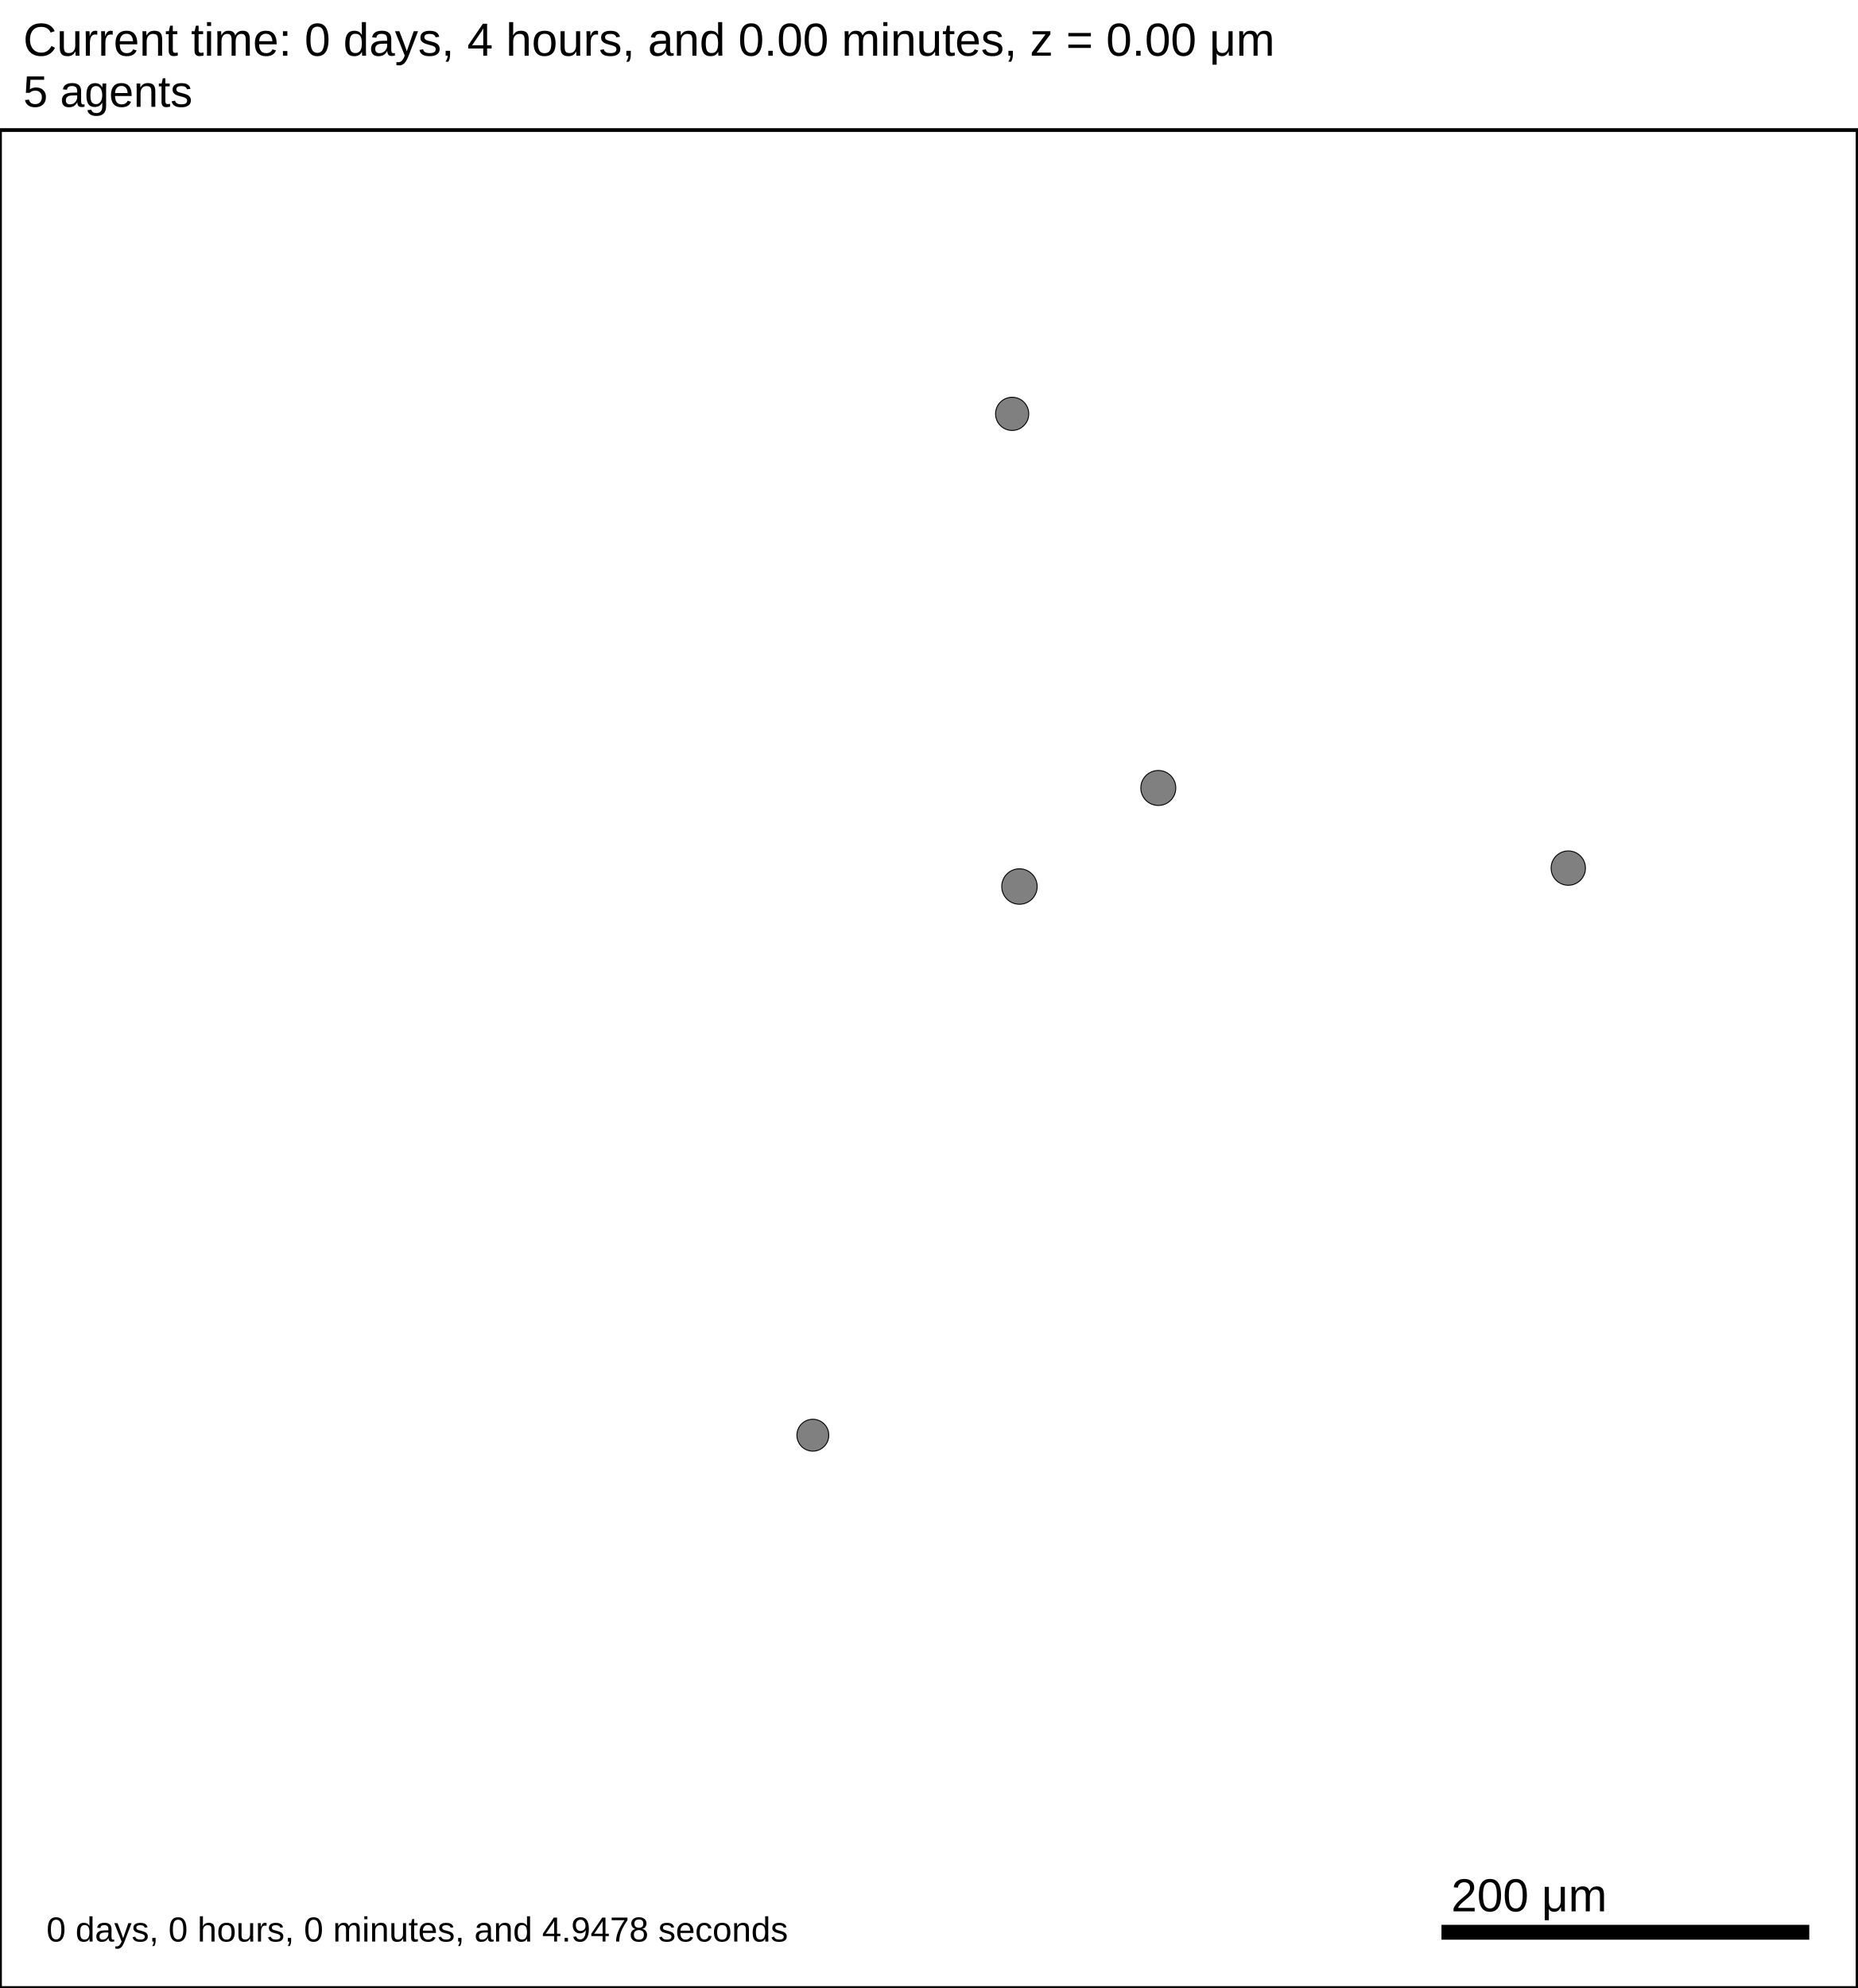
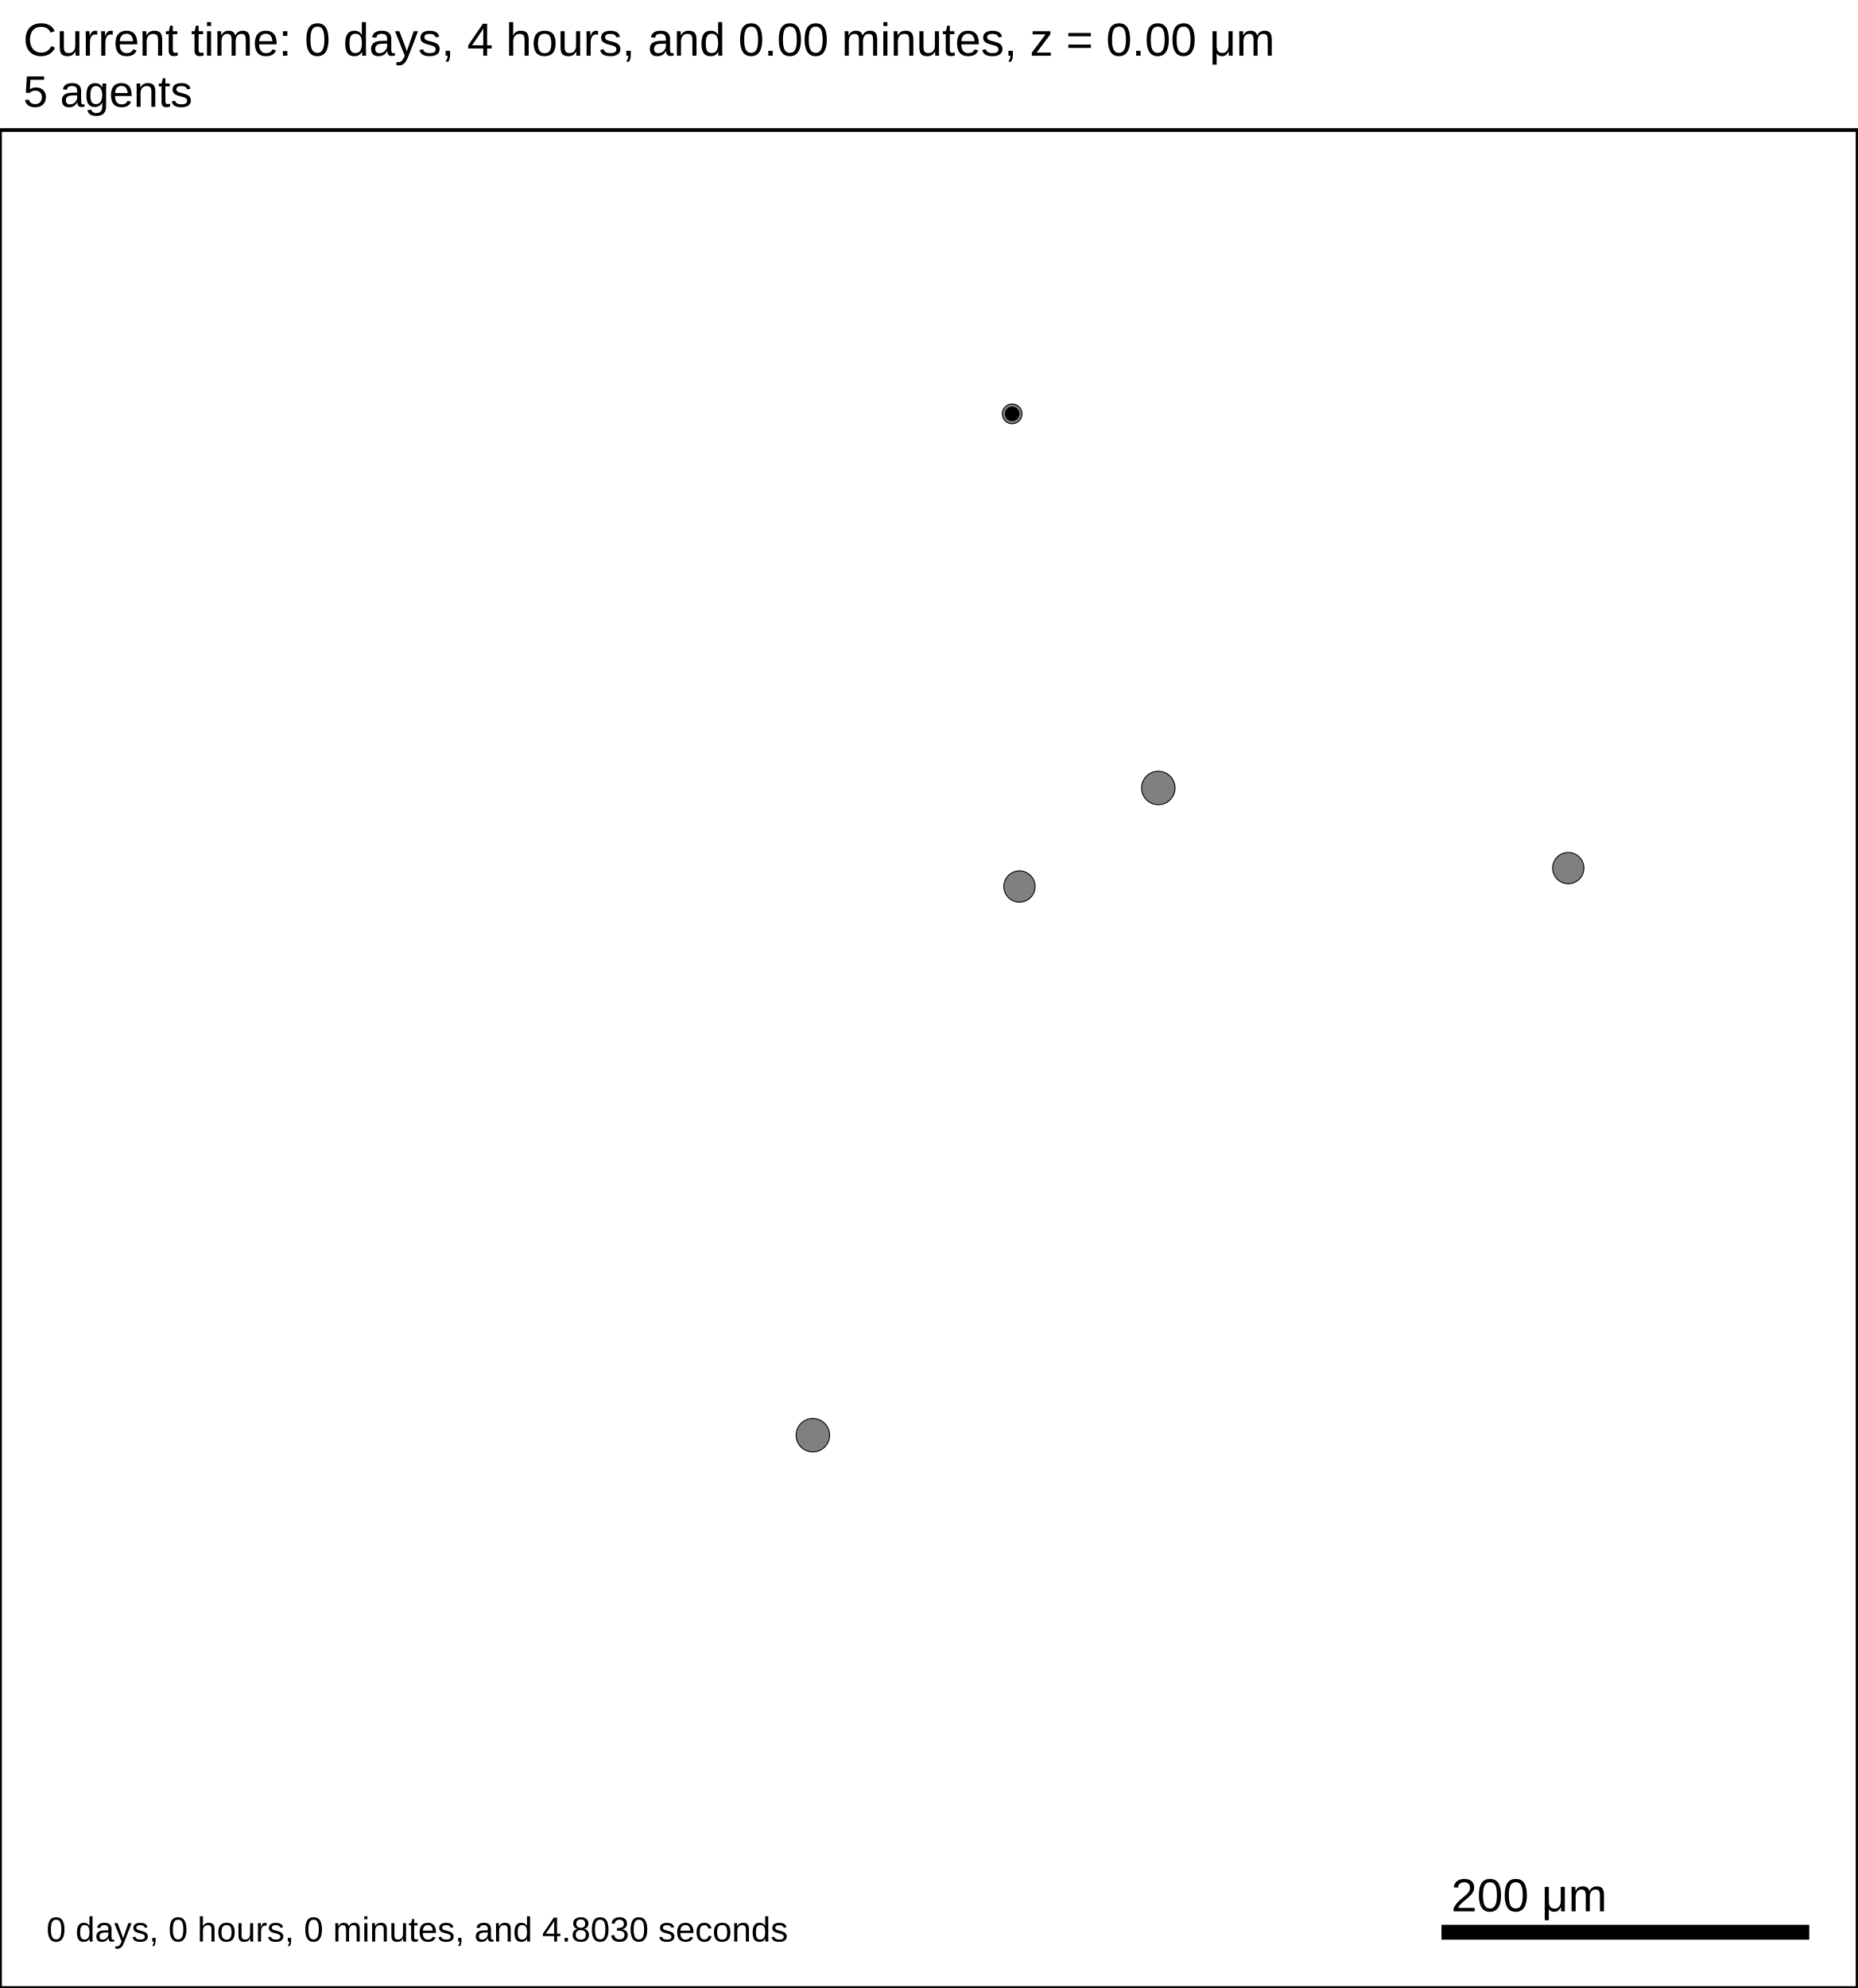
<svg xmlns="http://www.w3.org/2000/svg" version="1.1" width="1000" height="1070" id="svg2">
  <rect x="0" y="0" width="1000" height="1070" stroke-width="2" stroke="white" fill="white" />
  <text x="12.5" y="30" font-family="Arial" font-size="25" fill="black">
   Current time: 0 days, 4 hours, and 0.00 minutes, z = 0.00 μm
  </text>
  <text x="12.5" y="57.5" font-family="Arial" font-size="23.75" fill="black">
   5 agents
  </text>
  <g id="tissue" transform="translate(0,1070) scale(1,-1)">
    <g id="ECM">
  </g>
    <g id="cells">
      <g id="cell0">
-         <circle cx="548.814" cy="592.845" r="9.536" stroke-width="0.5" stroke="black" fill="grey" />
-         <circle cx="548.814" cy="592.845" r="5.796" stroke-width="0.5" stroke="grey" fill="grey" />
+         <circle cx="548.814" cy="592.845" r="8.413" stroke-width="0.5" stroke="black" fill="grey" />
+         <circle cx="548.814" cy="592.845" r="5.052" stroke-width="0.5" stroke="grey" fill="grey" />
      </g>
      <g id="cell1">
-         <circle cx="844.266" cy="602.763" r="9.237" stroke-width="0.5" stroke="black" fill="grey" />
-         <circle cx="844.266" cy="602.763" r="5.613" stroke-width="0.5" stroke="grey" fill="grey" />
+         <circle cx="844.266" cy="602.763" r="8.413" stroke-width="0.5" stroke="black" fill="grey" />
+         <circle cx="844.266" cy="602.763" r="5.052" stroke-width="0.5" stroke="grey" fill="grey" />
      </g>
      <g id="cell2">
-         <circle cx="544.883" cy="847.252" r="8.928" stroke-width="0.5" stroke="black" fill="grey" />
-         <circle cx="544.883" cy="847.252" r="5.416" stroke-width="0.5" stroke="grey" fill="grey" />
+         <circle cx="544.883" cy="847.252" r="5.323" stroke-width="0.5" stroke="black" fill="grey" />
+         <circle cx="544.883" cy="847.252" r="3.682" stroke-width="0.5" stroke="black" fill="black" />
      </g>
      <g id="cell3">
-         <circle cx="623.564" cy="645.894" r="9.41" stroke-width="0.5" stroke="black" fill="grey" />
-         <circle cx="623.564" cy="645.894" r="5.72" stroke-width="0.5" stroke="grey" fill="grey" />
+         <circle cx="623.564" cy="645.894" r="9.008" stroke-width="0.5" stroke="black" fill="grey" />
+         <circle cx="623.564" cy="645.894" r="5.468" stroke-width="0.5" stroke="grey" fill="grey" />
      </g>
      <g id="cell4">
-         <circle cx="437.587" cy="297.535" r="8.579" stroke-width="0.5" stroke="black" fill="grey" />
-         <circle cx="437.587" cy="297.535" r="5.175" stroke-width="0.5" stroke="grey" fill="grey" />
+         <circle cx="437.587" cy="297.535" r="9.008" stroke-width="0.5" stroke="black" fill="grey" />
+         <circle cx="437.587" cy="297.535" r="5.468" stroke-width="0.5" stroke="grey" fill="grey" />
      </g>
    </g>
  </g>
  <rect x="775" y="1035" width="200" height="10" stroke-width="2" stroke="rgb(255,255,255)" fill="rgb(0,0,0)" />
  <text x="781.25" y="1028.75" font-family="Arial" font-size="25" fill="black">
   200 μm
  </text>
  <text x="25" y="1045" font-family="Arial" font-size="18.75" fill="black">
-    0 days, 0 hours, 0 minutes, and 4.9478 seconds
+    0 days, 0 hours, 0 minutes, and 4.8030 seconds
  </text>
  <rect x="0" y="70" width="1000" height="1000" stroke-width="2" stroke="rgb(0,0,0)" fill="none" />
</svg>
